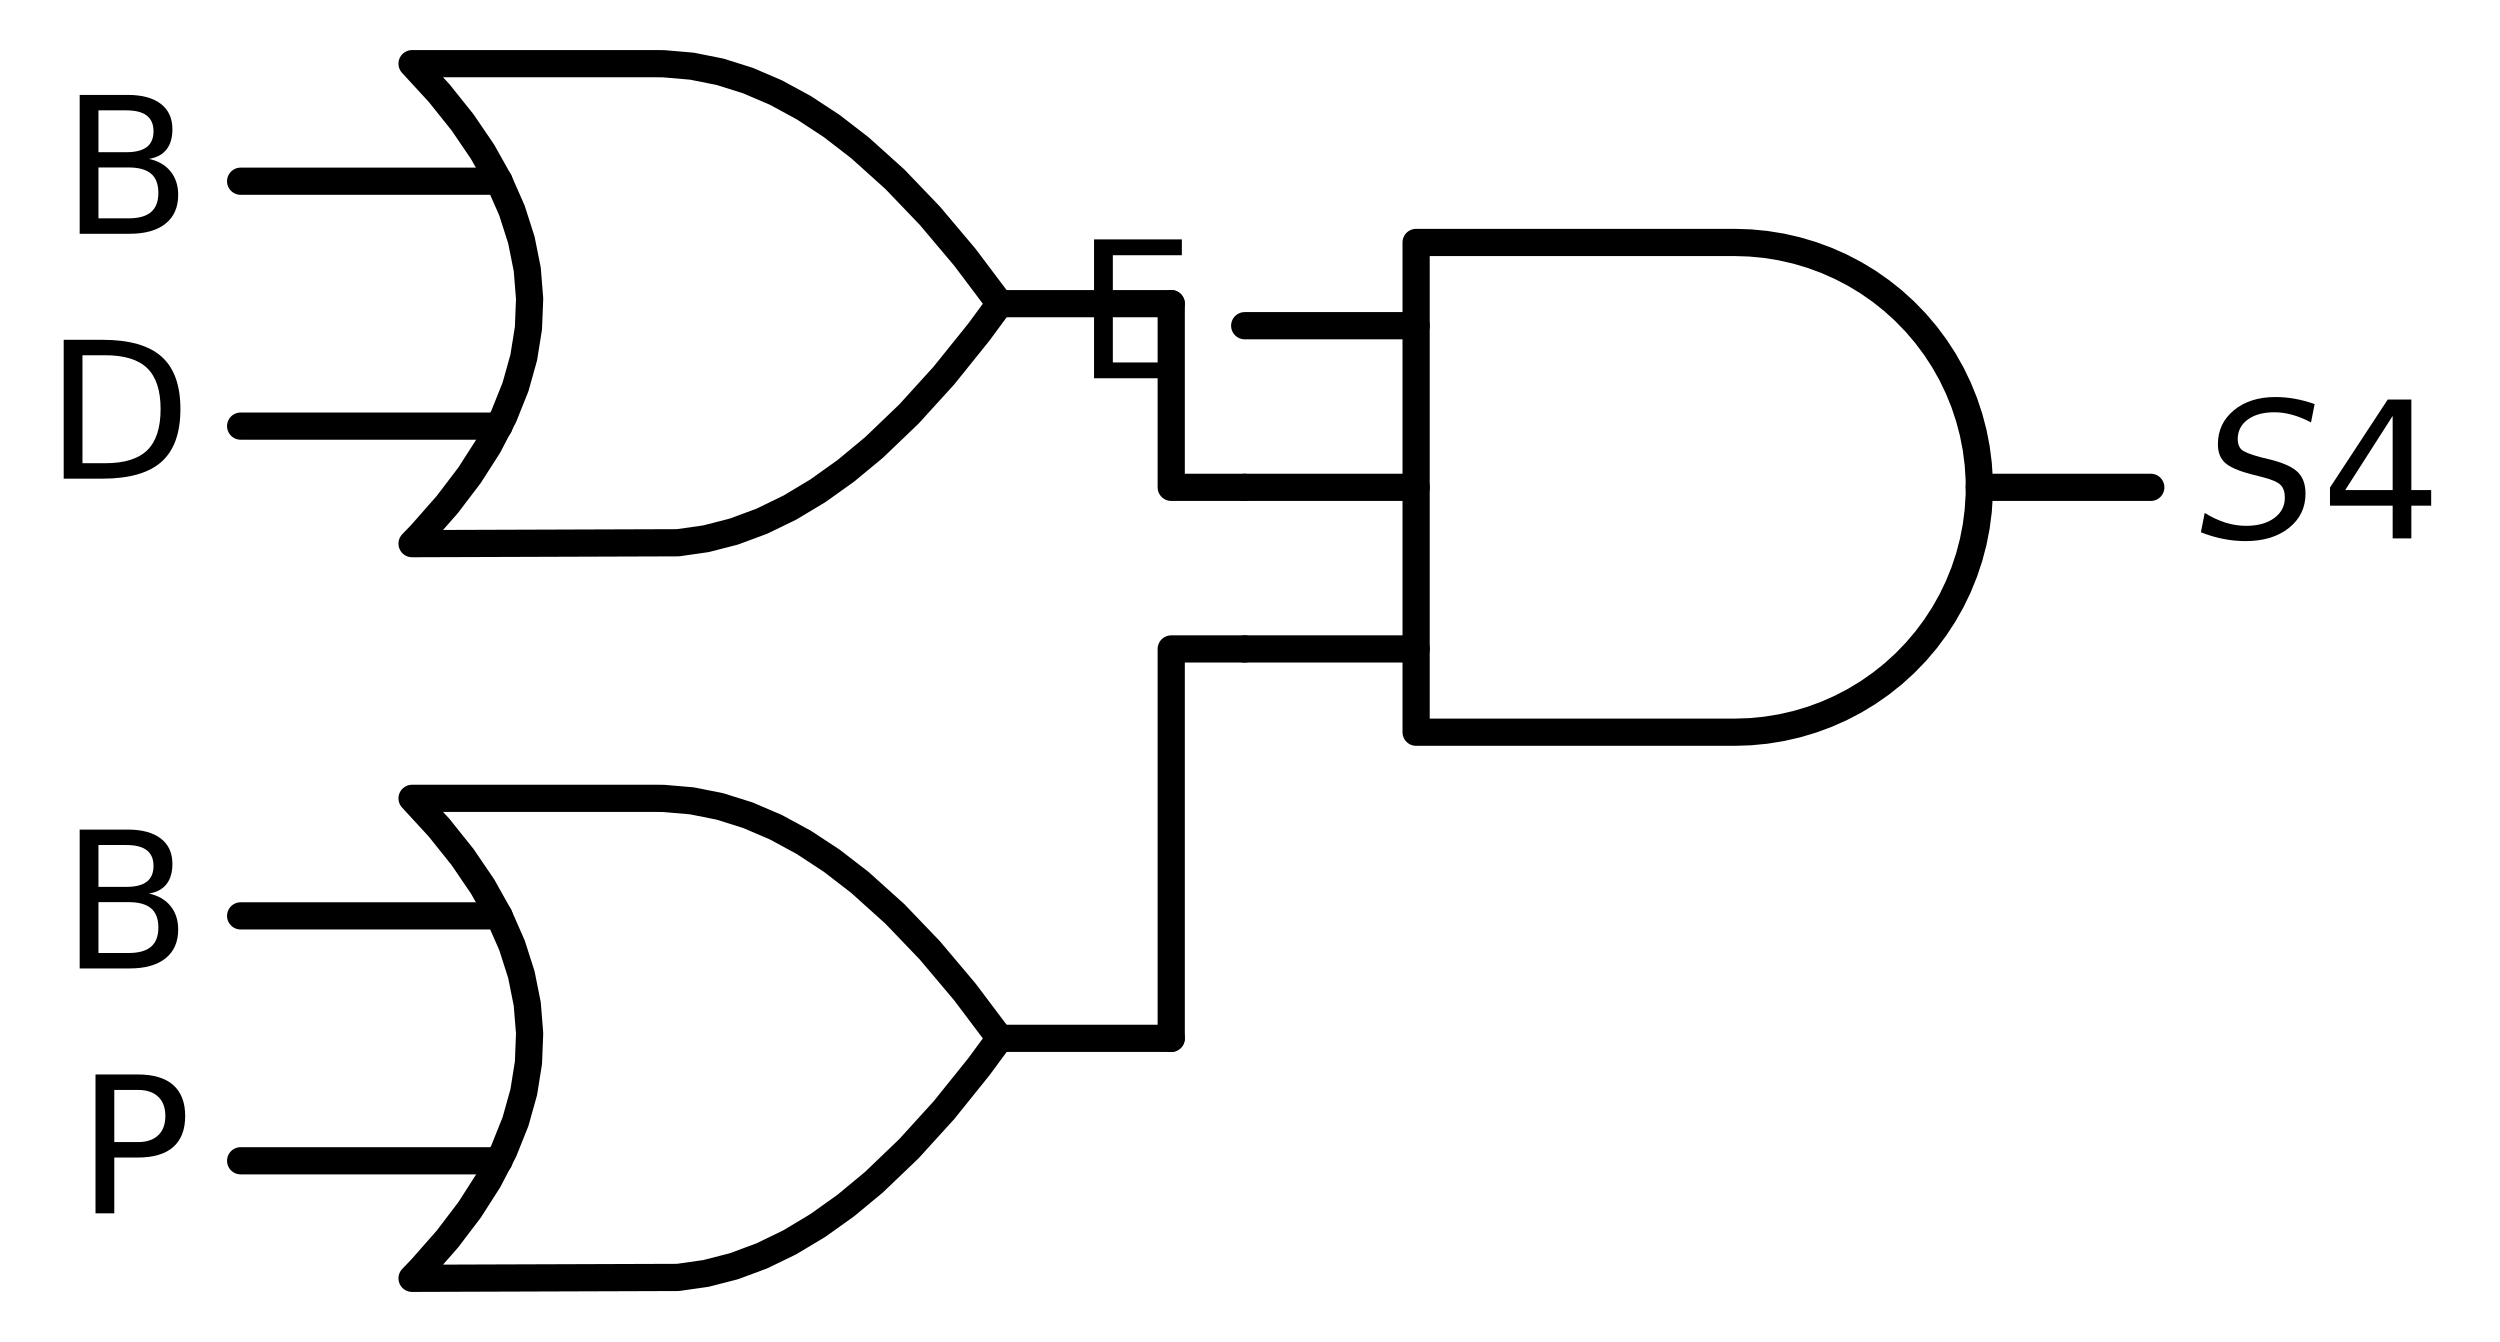
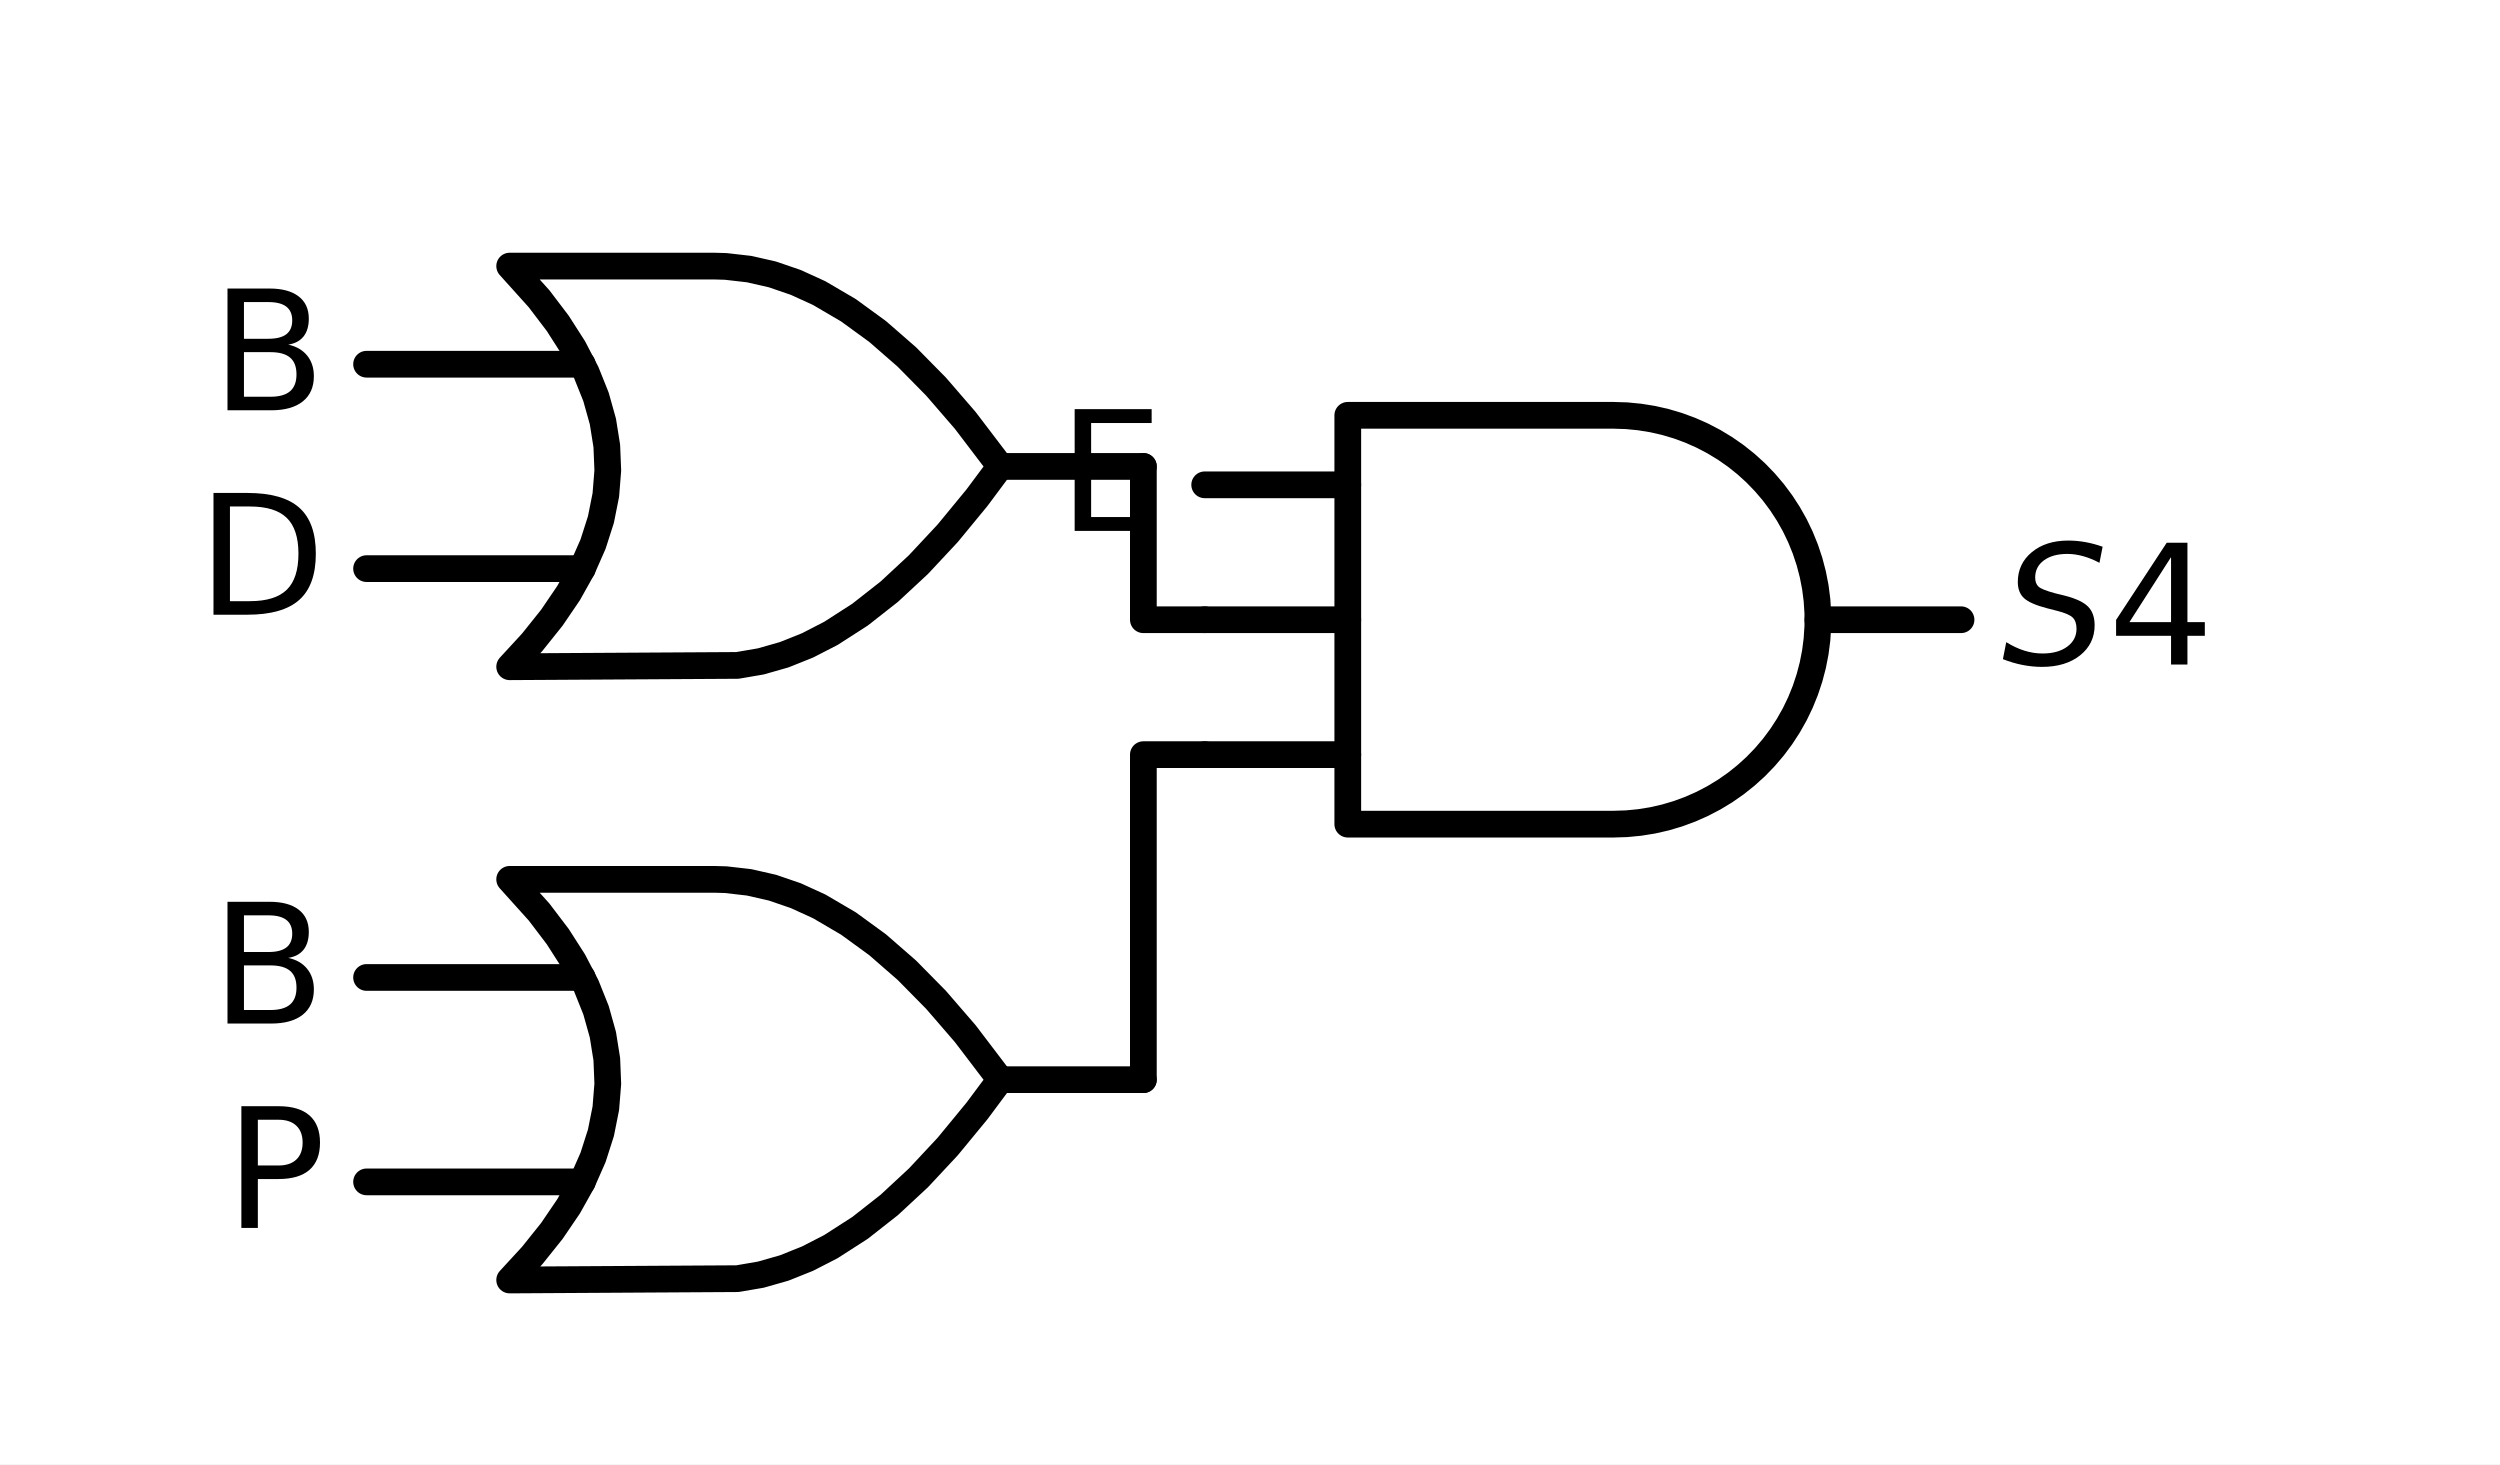
- <svg xmlns="http://www.w3.org/2000/svg" xmlns:xlink="http://www.w3.org/1999/xlink" width="183.756pt" height="98.64pt" viewBox="0 0 183.756 98.64" version="1.1">
+ <svg xmlns="http://www.w3.org/2000/svg" xmlns:xlink="http://www.w3.org/1999/xlink" width="187.117pt" height="109.6pt" viewBox="0 0 187.117 109.6" version="1.1">
  <defs>
    <style type="text/css">*{stroke-linejoin: round; stroke-linecap: butt}</style>
  </defs>
  <g id="figure_1">
    <g id="patch_1">
-       <path d="M 0 98.64  L 183.756 98.64  L 183.756 0  L 0 0  z " style="fill: #ffffff" />
+       <path d="M 0 109.6  L 187.117 109.6  L 187.117 0  L 0 0  z " style="fill: #ffffff" />
    </g>
    <g id="axes_1">
      <g id="line2d_1">
-         <path d="M 127.488 53.82  L 128.641 53.783  L 129.79 53.672  L 130.929 53.488  L 132.054 53.231  L 133.16 52.903  L 134.243 52.505  L 135.298 52.037  L 136.321 51.504  L 137.308 50.906  L 138.254 50.245  L 139.156 49.526  L 140.01 48.75  L 140.813 47.921  L 141.561 47.043  L 142.251 46.118  L 142.881 45.151  L 143.447 44.146  L 143.947 43.106  L 144.38 42.037  L 144.744 40.941  L 145.037 39.825  L 145.257 38.693  L 145.405 37.548  L 145.479 36.397  L 145.479 35.243  L 145.405 34.092  L 145.257 32.947  L 145.037 31.815  L 144.744 30.699  L 144.38 29.603  L 143.947 28.534  L 143.447 27.494  L 142.881 26.489  L 142.251 25.522  L 141.561 24.597  L 140.813 23.719  L 140.01 22.89  L 139.156 22.114  L 138.254 21.395  L 137.308 20.734  L 136.321 20.136  L 135.298 19.603  L 134.243 19.135  L 133.16 18.737  L 132.054 18.409  L 130.929 18.152  L 129.79 17.968  L 128.641 17.857  L 127.488 17.82  L 127.488 17.82  L 104.088 17.82  L 104.088 35.82  L 104.088 53.82  L 127.488 53.82  " clip-path="url(#p3118cf45ea)" style="fill: none; stroke: #000000; stroke-width: 2; stroke-linecap: round" />
+         <path d="M 120.767 61.685  L 121.747 61.654  L 122.723 61.559  L 123.692 61.403  L 124.648 61.185  L 125.588 60.906  L 126.508 60.567  L 127.405 60.17  L 128.275 59.716  L 129.113 59.208  L 129.918 58.647  L 130.685 58.035  L 131.411 57.376  L 132.093 56.671  L 132.729 55.924  L 133.315 55.138  L 133.85 54.316  L 134.332 53.462  L 134.757 52.578  L 135.125 51.669  L 135.434 50.738  L 135.683 49.79  L 135.871 48.827  L 135.996 47.854  L 136.059 46.875  L 136.059 45.895  L 135.996 44.916  L 135.871 43.943  L 135.683 42.98  L 135.434 42.032  L 135.125 41.101  L 134.757 40.192  L 134.332 39.308  L 133.85 38.454  L 133.315 37.632  L 132.729 36.846  L 132.093 36.099  L 131.411 35.394  L 130.685 34.735  L 129.918 34.123  L 129.113 33.562  L 128.275 33.054  L 127.405 32.6  L 126.508 32.203  L 125.588 31.864  L 124.648 31.585  L 123.692 31.367  L 122.723 31.211  L 121.747 31.116  L 120.767 31.085  L 120.767 31.085  L 100.877 31.085  L 100.877 46.385  L 100.877 61.685  L 120.767 61.685  " clip-path="url(#pdba4491e79)" style="fill: none; stroke: #000000; stroke-width: 2; stroke-linecap: round" />
      </g>
      <g id="line2d_2">
-         <path d="M 91.488 47.7  L 104.088 47.7  " clip-path="url(#p3118cf45ea)" style="fill: none; stroke: #000000; stroke-width: 2; stroke-linecap: round" />
+         <path d="M 90.167 56.483  L 100.877 56.483  " clip-path="url(#pdba4491e79)" style="fill: none; stroke: #000000; stroke-width: 2; stroke-linecap: round" />
      </g>
      <g id="line2d_3">
-         <path d="M 91.488 35.82  L 104.088 35.82  " clip-path="url(#p3118cf45ea)" style="fill: none; stroke: #000000; stroke-width: 2; stroke-linecap: round" />
+         <path d="M 90.167 46.385  L 100.877 46.385  " clip-path="url(#pdba4491e79)" style="fill: none; stroke: #000000; stroke-width: 2; stroke-linecap: round" />
      </g>
      <g id="line2d_4">
-         <path d="M 91.488 23.94  L 104.088 23.94  " clip-path="url(#p3118cf45ea)" style="fill: none; stroke: #000000; stroke-width: 2; stroke-linecap: round" />
+         <path d="M 90.167 36.287  L 100.877 36.287  " clip-path="url(#pdba4491e79)" style="fill: none; stroke: #000000; stroke-width: 2; stroke-linecap: round" />
      </g>
      <g id="line2d_5">
-         <path d="M 145.488 35.82  L 158.088 35.82  " clip-path="url(#p3118cf45ea)" style="fill: none; stroke: #000000; stroke-width: 2; stroke-linecap: round" />
+         <path d="M 136.067 46.385  L 146.777 46.385  " clip-path="url(#pdba4491e79)" style="fill: none; stroke: #000000; stroke-width: 2; stroke-linecap: round" />
      </g>
      <g id="line2d_6">
-         <path d="M 30.288 39.96  L 49.831 39.894  L 51.888 39.6  L 53.945 39.071  L 56.002 38.307  L 58.059 37.308  L 60.117 36.073  L 62.174 34.604  L 64.231 32.9  L 66.802 30.438  L 69.374 27.61  L 71.945 24.414  L 73.488 22.32  L 73.488 22.32  L 70.917 18.904  L 68.345 15.855  L 65.774 13.173  L 63.202 10.859  L 61.145 9.272  L 59.088 7.92  L 57.031 6.803  L 54.974 5.922  L 52.917 5.275  L 50.859 4.864  L 48.802 4.687  L 48.288 4.68  L 30.288 4.68  L 30.288 4.68  L 32.275 6.84  L 34.003 9  L 35.472 11.16  L 36.682 13.32  L 37.632 15.48  L 38.323 17.64  L 38.755 19.8  L 38.928 21.96  L 38.842 24.12  L 38.496 26.28  L 37.891 28.44  L 37.027 30.6  L 35.904 32.76  L 34.522 34.92  L 32.88 37.08  L 30.979 39.24  L 30.288 39.96  L 30.288 39.96  " clip-path="url(#p3118cf45ea)" style="fill: none; stroke: #000000; stroke-width: 2; stroke-linecap: round" />
+         <path d="M 38.147 49.904  L 55.195 49.804  L 56.944 49.504  L 58.693 49.005  L 60.441 48.305  L 62.19 47.406  L 64.375 46.001  L 66.561 44.284  L 68.747 42.254  L 70.933 39.912  L 73.118 37.258  L 74.867 34.91  L 74.867 34.91  L 72.244 31.463  L 70.058 28.934  L 67.873 26.717  L 65.687 24.812  L 63.501 23.22  L 61.315 21.939  L 59.567 21.14  L 57.818 20.54  L 56.07 20.141  L 54.321 19.941  L 53.447 19.916  L 38.147 19.916  L 38.147 19.916  L 40.35 22.364  L 41.745 24.2  L 42.92 26.036  L 43.875 27.872  L 44.61 29.708  L 45.124 31.544  L 45.417 33.38  L 45.491 35.216  L 45.344 37.052  L 44.977 38.888  L 44.389 40.724  L 43.581 42.56  L 42.553 44.396  L 41.305 46.232  L 39.836 48.068  L 38.147 49.904  L 38.147 49.904  " clip-path="url(#pdba4491e79)" style="fill: none; stroke: #000000; stroke-width: 2; stroke-linecap: round" />
      </g>
      <g id="line2d_7">
-         <path d="M 17.688 31.32  L 36.682 31.32  " clip-path="url(#p3118cf45ea)" style="fill: none; stroke: #000000; stroke-width: 2; stroke-linecap: round" />
+         <path d="M 27.437 42.56  L 43.581 42.56  " clip-path="url(#pdba4491e79)" style="fill: none; stroke: #000000; stroke-width: 2; stroke-linecap: round" />
      </g>
      <g id="line2d_8">
-         <path d="M 17.688 13.32  L 36.682 13.32  " clip-path="url(#p3118cf45ea)" style="fill: none; stroke: #000000; stroke-width: 2; stroke-linecap: round" />
+         <path d="M 27.437 27.26  L 43.581 27.26  " clip-path="url(#pdba4491e79)" style="fill: none; stroke: #000000; stroke-width: 2; stroke-linecap: round" />
      </g>
      <g id="line2d_9">
-         <path d="M 73.488 22.32  L 86.088 22.32  " clip-path="url(#p3118cf45ea)" style="fill: none; stroke: #000000; stroke-width: 2; stroke-linecap: round" />
+         <path d="M 74.867 34.91  L 85.577 34.91  " clip-path="url(#pdba4491e79)" style="fill: none; stroke: #000000; stroke-width: 2; stroke-linecap: round" />
      </g>
      <g id="line2d_10">
-         <path d="M 91.488 35.82  L 86.088 35.82  L 86.088 22.32  " clip-path="url(#p3118cf45ea)" style="fill: none; stroke: #000000; stroke-width: 2; stroke-linecap: round" />
+         <path d="M 90.167 46.385  L 85.577 46.385  L 85.577 34.91  " clip-path="url(#pdba4491e79)" style="fill: none; stroke: #000000; stroke-width: 2; stroke-linecap: round" />
      </g>
      <g id="line2d_11">
-         <path d="M 30.288 93.96  L 49.831 93.894  L 51.888 93.6  L 53.945 93.071  L 56.002 92.307  L 58.059 91.308  L 60.117 90.073  L 62.174 88.604  L 64.231 86.9  L 66.802 84.438  L 69.374 81.61  L 71.945 78.414  L 73.488 76.32  L 73.488 76.32  L 70.917 72.904  L 68.345 69.855  L 65.774 67.173  L 63.202 64.859  L 61.145 63.272  L 59.088 61.92  L 57.031 60.803  L 54.974 59.922  L 52.917 59.275  L 50.859 58.864  L 48.802 58.687  L 48.288 58.68  L 30.288 58.68  L 30.288 58.68  L 32.275 60.84  L 34.003 63  L 35.472 65.16  L 36.682 67.32  L 37.632 69.48  L 38.323 71.64  L 38.755 73.8  L 38.928 75.96  L 38.842 78.12  L 38.496 80.28  L 37.891 82.44  L 37.027 84.6  L 35.904 86.76  L 34.522 88.92  L 32.88 91.08  L 30.979 93.24  L 30.288 93.96  L 30.288 93.96  " clip-path="url(#p3118cf45ea)" style="fill: none; stroke: #000000; stroke-width: 2; stroke-linecap: round" />
+         <path d="M 38.147 95.804  L 55.195 95.704  L 56.944 95.404  L 58.693 94.905  L 60.441 94.205  L 62.19 93.306  L 64.375 91.901  L 66.561 90.184  L 68.747 88.154  L 70.933 85.812  L 73.118 83.158  L 74.867 80.81  L 74.867 80.81  L 72.244 77.363  L 70.058 74.834  L 67.873 72.617  L 65.687 70.712  L 63.501 69.12  L 61.315 67.839  L 59.567 67.04  L 57.818 66.44  L 56.07 66.041  L 54.321 65.841  L 53.447 65.816  L 38.147 65.816  L 38.147 65.816  L 40.35 68.264  L 41.745 70.1  L 42.92 71.936  L 43.875 73.772  L 44.61 75.608  L 45.124 77.444  L 45.417 79.28  L 45.491 81.116  L 45.344 82.952  L 44.977 84.788  L 44.389 86.624  L 43.581 88.46  L 42.553 90.296  L 41.305 92.132  L 39.836 93.968  L 38.147 95.804  L 38.147 95.804  " clip-path="url(#pdba4491e79)" style="fill: none; stroke: #000000; stroke-width: 2; stroke-linecap: round" />
      </g>
      <g id="line2d_12">
-         <path d="M 17.688 85.32  L 36.682 85.32  " clip-path="url(#p3118cf45ea)" style="fill: none; stroke: #000000; stroke-width: 2; stroke-linecap: round" />
+         <path d="M 27.437 88.46  L 43.581 88.46  " clip-path="url(#pdba4491e79)" style="fill: none; stroke: #000000; stroke-width: 2; stroke-linecap: round" />
      </g>
      <g id="line2d_13">
-         <path d="M 17.688 67.32  L 36.682 67.32  " clip-path="url(#p3118cf45ea)" style="fill: none; stroke: #000000; stroke-width: 2; stroke-linecap: round" />
+         <path d="M 27.437 73.16  L 43.581 73.16  " clip-path="url(#pdba4491e79)" style="fill: none; stroke: #000000; stroke-width: 2; stroke-linecap: round" />
      </g>
      <g id="line2d_14">
-         <path d="M 73.488 76.32  L 86.088 76.32  " clip-path="url(#p3118cf45ea)" style="fill: none; stroke: #000000; stroke-width: 2; stroke-linecap: round" />
+         <path d="M 74.867 80.81  L 85.577 80.81  " clip-path="url(#pdba4491e79)" style="fill: none; stroke: #000000; stroke-width: 2; stroke-linecap: round" />
      </g>
      <g id="line2d_15">
-         <path d="M 91.488 47.7  L 86.088 47.7  L 86.088 76.32  " clip-path="url(#p3118cf45ea)" style="fill: none; stroke: #000000; stroke-width: 2; stroke-linecap: round" />
+         <path d="M 90.167 56.483  L 85.577 56.483  L 85.577 80.81  " clip-path="url(#pdba4491e79)" style="fill: none; stroke: #000000; stroke-width: 2; stroke-linecap: round" />
      </g>
      <g id="text_1">
-         <g transform="translate(161.688 39.68312) scale(0.14 -0.14)">
-           <defs>
-             <path id="DejaVuSans-Oblique-53" d="M 3859 4513  L 3738 3897  Q 3422 4066 3111 4152  Q 2800 4238 2509 4238  Q 1944 4238 1609 3991  Q 1275 3744 1275 3334  Q 1275 3109 1398 2989  Q 1522 2869 2034 2731  L 2413 2638  Q 3053 2472 3303 2217  Q 3553 1963 3553 1503  Q 3553 797 2998 353  Q 2444 -91 1538 -91  Q 1166 -91 791 -17  Q 416 56 38 206  L 166 856  Q 513 641 861 531  Q 1209 422 1556 422  Q 2147 422 2503 684  Q 2859 947 2859 1369  Q 2859 1650 2717 1795  Q 2575 1941 2106 2059  L 1728 2156  Q 1081 2325 845 2545  Q 609 2766 609 3163  Q 609 3859 1145 4304  Q 1681 4750 2541 4750  Q 2875 4750 3203 4690  Q 3531 4631 3859 4513  z " transform="scale(0.015625)" />
-             <path id="DejaVuSans-34" d="M 2419 4116  L 825 1625  L 2419 1625  L 2419 4116  z M 2253 4666  L 3047 4666  L 3047 1625  L 3713 1625  L 3713 1100  L 3047 1100  L 3047 0  L 2419 0  L 2419 1100  L 313 1100  L 313 1709  L 2253 4666  z " transform="scale(0.015625)" />
-           </defs>
-           <use xlink:href="#DejaVuSans-Oblique-53" transform="translate(0 0.78125)" />
-           <use xlink:href="#DejaVuSans-34" transform="translate(63.47656 0.78125)" />
+         <g clip-path="url(#pdba4491e79)">
+           <g transform="translate(149.8368 49.83422) scale(0.125 -0.125)">
+             <defs>
+               <path id="DejaVuSans-Oblique-53" d="M 3859 4513  L 3738 3897  Q 3422 4066 3111 4152  Q 2800 4238 2509 4238  Q 1944 4238 1609 3991  Q 1275 3744 1275 3334  Q 1275 3109 1398 2989  Q 1522 2869 2034 2731  L 2413 2638  Q 3053 2472 3303 2217  Q 3553 1963 3553 1503  Q 3553 797 2998 353  Q 2444 -91 1538 -91  Q 1166 -91 791 -17  Q 416 56 38 206  L 166 856  Q 513 641 861 531  Q 1209 422 1556 422  Q 2147 422 2503 684  Q 2859 947 2859 1369  Q 2859 1650 2717 1795  Q 2575 1941 2106 2059  L 1728 2156  Q 1081 2325 845 2545  Q 609 2766 609 3163  Q 609 3859 1145 4304  Q 1681 4750 2541 4750  Q 2875 4750 3203 4690  Q 3531 4631 3859 4513  z " transform="scale(0.015625)" />
+               <path id="DejaVuSans-34" d="M 2419 4116  L 825 1625  L 2419 1625  L 2419 4116  z M 2253 4666  L 3047 4666  L 3047 1625  L 3713 1625  L 3713 1100  L 3047 1100  L 3047 0  L 2419 0  L 2419 1100  L 313 1100  L 313 1709  L 2253 4666  z " transform="scale(0.015625)" />
+             </defs>
+             <use xlink:href="#DejaVuSans-Oblique-53" transform="translate(0 0.78125)" />
+             <use xlink:href="#DejaVuSans-34" transform="translate(63.47656 0.78125)" />
+           </g>
        </g>
      </g>
      <g id="text_2">
-         <g transform="translate(79.04175 27.80313) scale(0.14 -0.14)">
-           <defs>
-             <path id="DejaVuSans-45" d="M 628 4666  L 3578 4666  L 3578 4134  L 1259 4134  L 1259 2753  L 3481 2753  L 3481 2222  L 1259 2222  L 1259 531  L 3634 531  L 3634 0  L 628 0  L 628 4666  z " transform="scale(0.015625)" />
-           </defs>
-           <use xlink:href="#DejaVuSans-45" />
+         <g clip-path="url(#pdba4491e79)">
+           <g transform="translate(79.20836 39.73622) scale(0.125 -0.125)">
+             <defs>
+               <path id="DejaVuSans-45" d="M 628 4666  L 3578 4666  L 3578 4134  L 1259 4134  L 1259 2753  L 3481 2753  L 3481 2222  L 1259 2222  L 1259 531  L 3634 531  L 3634 0  L 628 0  L 628 4666  z " transform="scale(0.015625)" />
+             </defs>
+             <use xlink:href="#DejaVuSans-45" />
+           </g>
        </g>
      </g>
      <g id="text_3">
-         <g transform="translate(4.482687 17.18313) scale(0.14 -0.14)">
-           <defs>
-             <path id="DejaVuSans-42" d="M 1259 2228  L 1259 519  L 2272 519  Q 2781 519 3026 730  Q 3272 941 3272 1375  Q 3272 1813 3026 2020  Q 2781 2228 2272 2228  L 1259 2228  z M 1259 4147  L 1259 2741  L 2194 2741  Q 2656 2741 2882 2914  Q 3109 3088 3109 3444  Q 3109 3797 2882 3972  Q 2656 4147 2194 4147  L 1259 4147  z M 628 4666  L 2241 4666  Q 2963 4666 3353 4366  Q 3744 4066 3744 3513  Q 3744 3084 3544 2831  Q 3344 2578 2956 2516  Q 3422 2416 3680 2098  Q 3938 1781 3938 1306  Q 3938 681 3513 340  Q 3088 0 2303 0  L 628 0  L 628 4666  z " transform="scale(0.015625)" />
-           </defs>
-           <use xlink:href="#DejaVuSans-42" />
+         <g clip-path="url(#pdba4491e79)">
+           <g transform="translate(15.80063 30.70922) scale(0.125 -0.125)">
+             <defs>
+               <path id="DejaVuSans-42" d="M 1259 2228  L 1259 519  L 2272 519  Q 2781 519 3026 730  Q 3272 941 3272 1375  Q 3272 1813 3026 2020  Q 2781 2228 2272 2228  L 1259 2228  z M 1259 4147  L 1259 2741  L 2194 2741  Q 2656 2741 2882 2914  Q 3109 3088 3109 3444  Q 3109 3797 2882 3972  Q 2656 4147 2194 4147  L 1259 4147  z M 628 4666  L 2241 4666  Q 2963 4666 3353 4366  Q 3744 4066 3744 3513  Q 3744 3084 3544 2831  Q 3344 2578 2956 2516  Q 3422 2416 3680 2098  Q 3938 1781 3938 1306  Q 3938 681 3513 340  Q 3088 0 2303 0  L 628 0  L 628 4666  z " transform="scale(0.015625)" />
+             </defs>
+             <use xlink:href="#DejaVuSans-42" />
+           </g>
        </g>
      </g>
      <g id="text_4">
-         <g transform="translate(3.308 35.18312) scale(0.14 -0.14)">
-           <defs>
-             <path id="DejaVuSans-44" d="M 1259 4147  L 1259 519  L 2022 519  Q 2988 519 3436 956  Q 3884 1394 3884 2338  Q 3884 3275 3436 3711  Q 2988 4147 2022 4147  L 1259 4147  z M 628 4666  L 1925 4666  Q 3281 4666 3915 4102  Q 4550 3538 4550 2338  Q 4550 1131 3912 565  Q 3275 0 1925 0  L 628 0  L 628 4666  z " transform="scale(0.015625)" />
-           </defs>
-           <use xlink:href="#DejaVuSans-44" />
+         <g clip-path="url(#pdba4491e79)">
+           <g transform="translate(14.7518 46.00922) scale(0.125 -0.125)">
+             <defs>
+               <path id="DejaVuSans-44" d="M 1259 4147  L 1259 519  L 2022 519  Q 2988 519 3436 956  Q 3884 1394 3884 2338  Q 3884 3275 3436 3711  Q 2988 4147 2022 4147  L 1259 4147  z M 628 4666  L 1925 4666  Q 3281 4666 3915 4102  Q 4550 3538 4550 2338  Q 4550 1131 3912 565  Q 3275 0 1925 0  L 628 0  L 628 4666  z " transform="scale(0.015625)" />
+             </defs>
+             <use xlink:href="#DejaVuSans-44" />
+           </g>
        </g>
      </g>
      <g id="text_5">
-         <g transform="translate(4.482687 71.18313) scale(0.14 -0.14)">
-           <use xlink:href="#DejaVuSans-42" />
+         <g clip-path="url(#pdba4491e79)">
+           <g transform="translate(15.80063 76.60922) scale(0.125 -0.125)">
+             <use xlink:href="#DejaVuSans-42" />
+           </g>
        </g>
      </g>
      <g id="text_6">
-         <g transform="translate(5.646437 89.18313) scale(0.14 -0.14)">
-           <defs>
-             <path id="DejaVuSans-50" d="M 1259 4147  L 1259 2394  L 2053 2394  Q 2494 2394 2734 2622  Q 2975 2850 2975 3272  Q 2975 3691 2734 3919  Q 2494 4147 2053 4147  L 1259 4147  z M 628 4666  L 2053 4666  Q 2838 4666 3239 4311  Q 3641 3956 3641 3272  Q 3641 2581 3239 2228  Q 2838 1875 2053 1875  L 1259 1875  L 1259 0  L 628 0  L 628 4666  z " transform="scale(0.015625)" />
-           </defs>
-           <use xlink:href="#DejaVuSans-50" />
+         <g clip-path="url(#pdba4491e79)">
+           <g transform="translate(16.83969 91.90922) scale(0.125 -0.125)">
+             <defs>
+               <path id="DejaVuSans-50" d="M 1259 4147  L 1259 2394  L 2053 2394  Q 2494 2394 2734 2622  Q 2975 2850 2975 3272  Q 2975 3691 2734 3919  Q 2494 4147 2053 4147  L 1259 4147  z M 628 4666  L 2053 4666  Q 2838 4666 3239 4311  Q 3641 3956 3641 3272  Q 3641 2581 3239 2228  Q 2838 1875 2053 1875  L 1259 1875  L 1259 0  L 628 0  L 628 4666  z " transform="scale(0.015625)" />
+             </defs>
+             <use xlink:href="#DejaVuSans-50" />
+           </g>
        </g>
      </g>
    </g>
  </g>
  <defs>
-     <clipPath id="p3118cf45ea">
-       <rect x="0" y="-0" width="183.756" height="98.64" />
+     <clipPath id="pdba4491e79">
+       <rect x="7.2" y="7.2" width="172.717" height="95.2" />
    </clipPath>
  </defs>
</svg>
